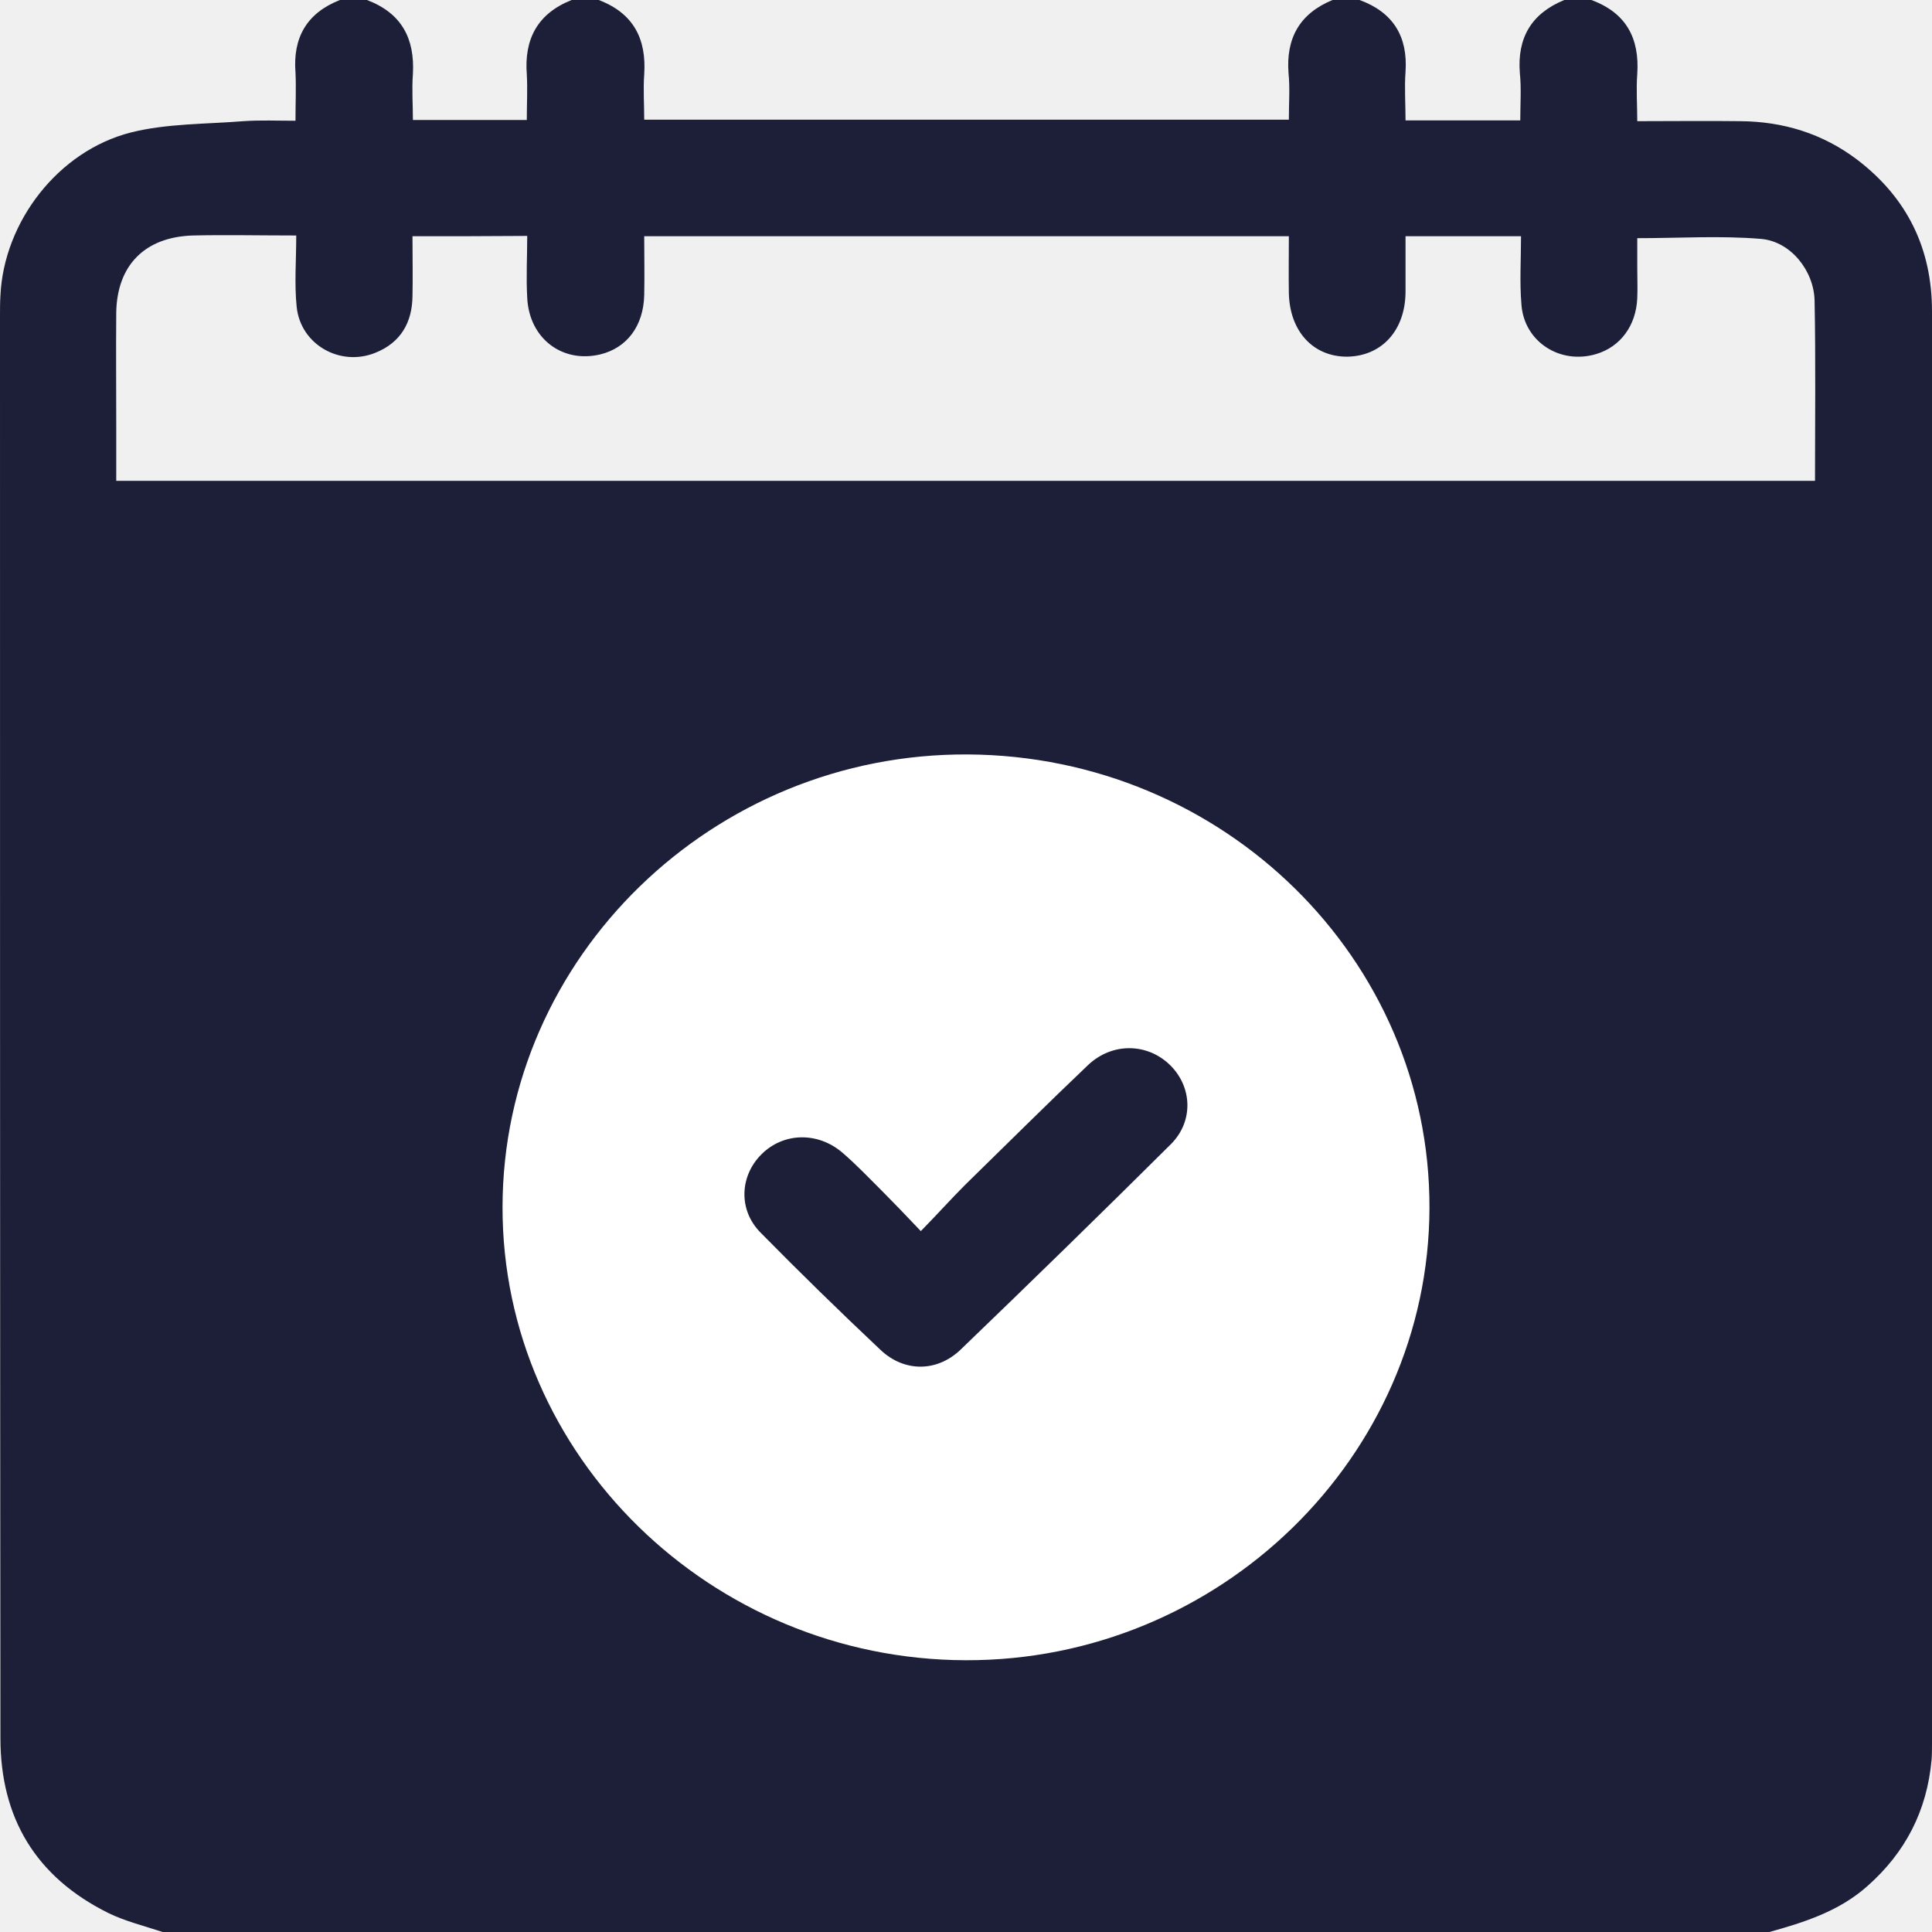
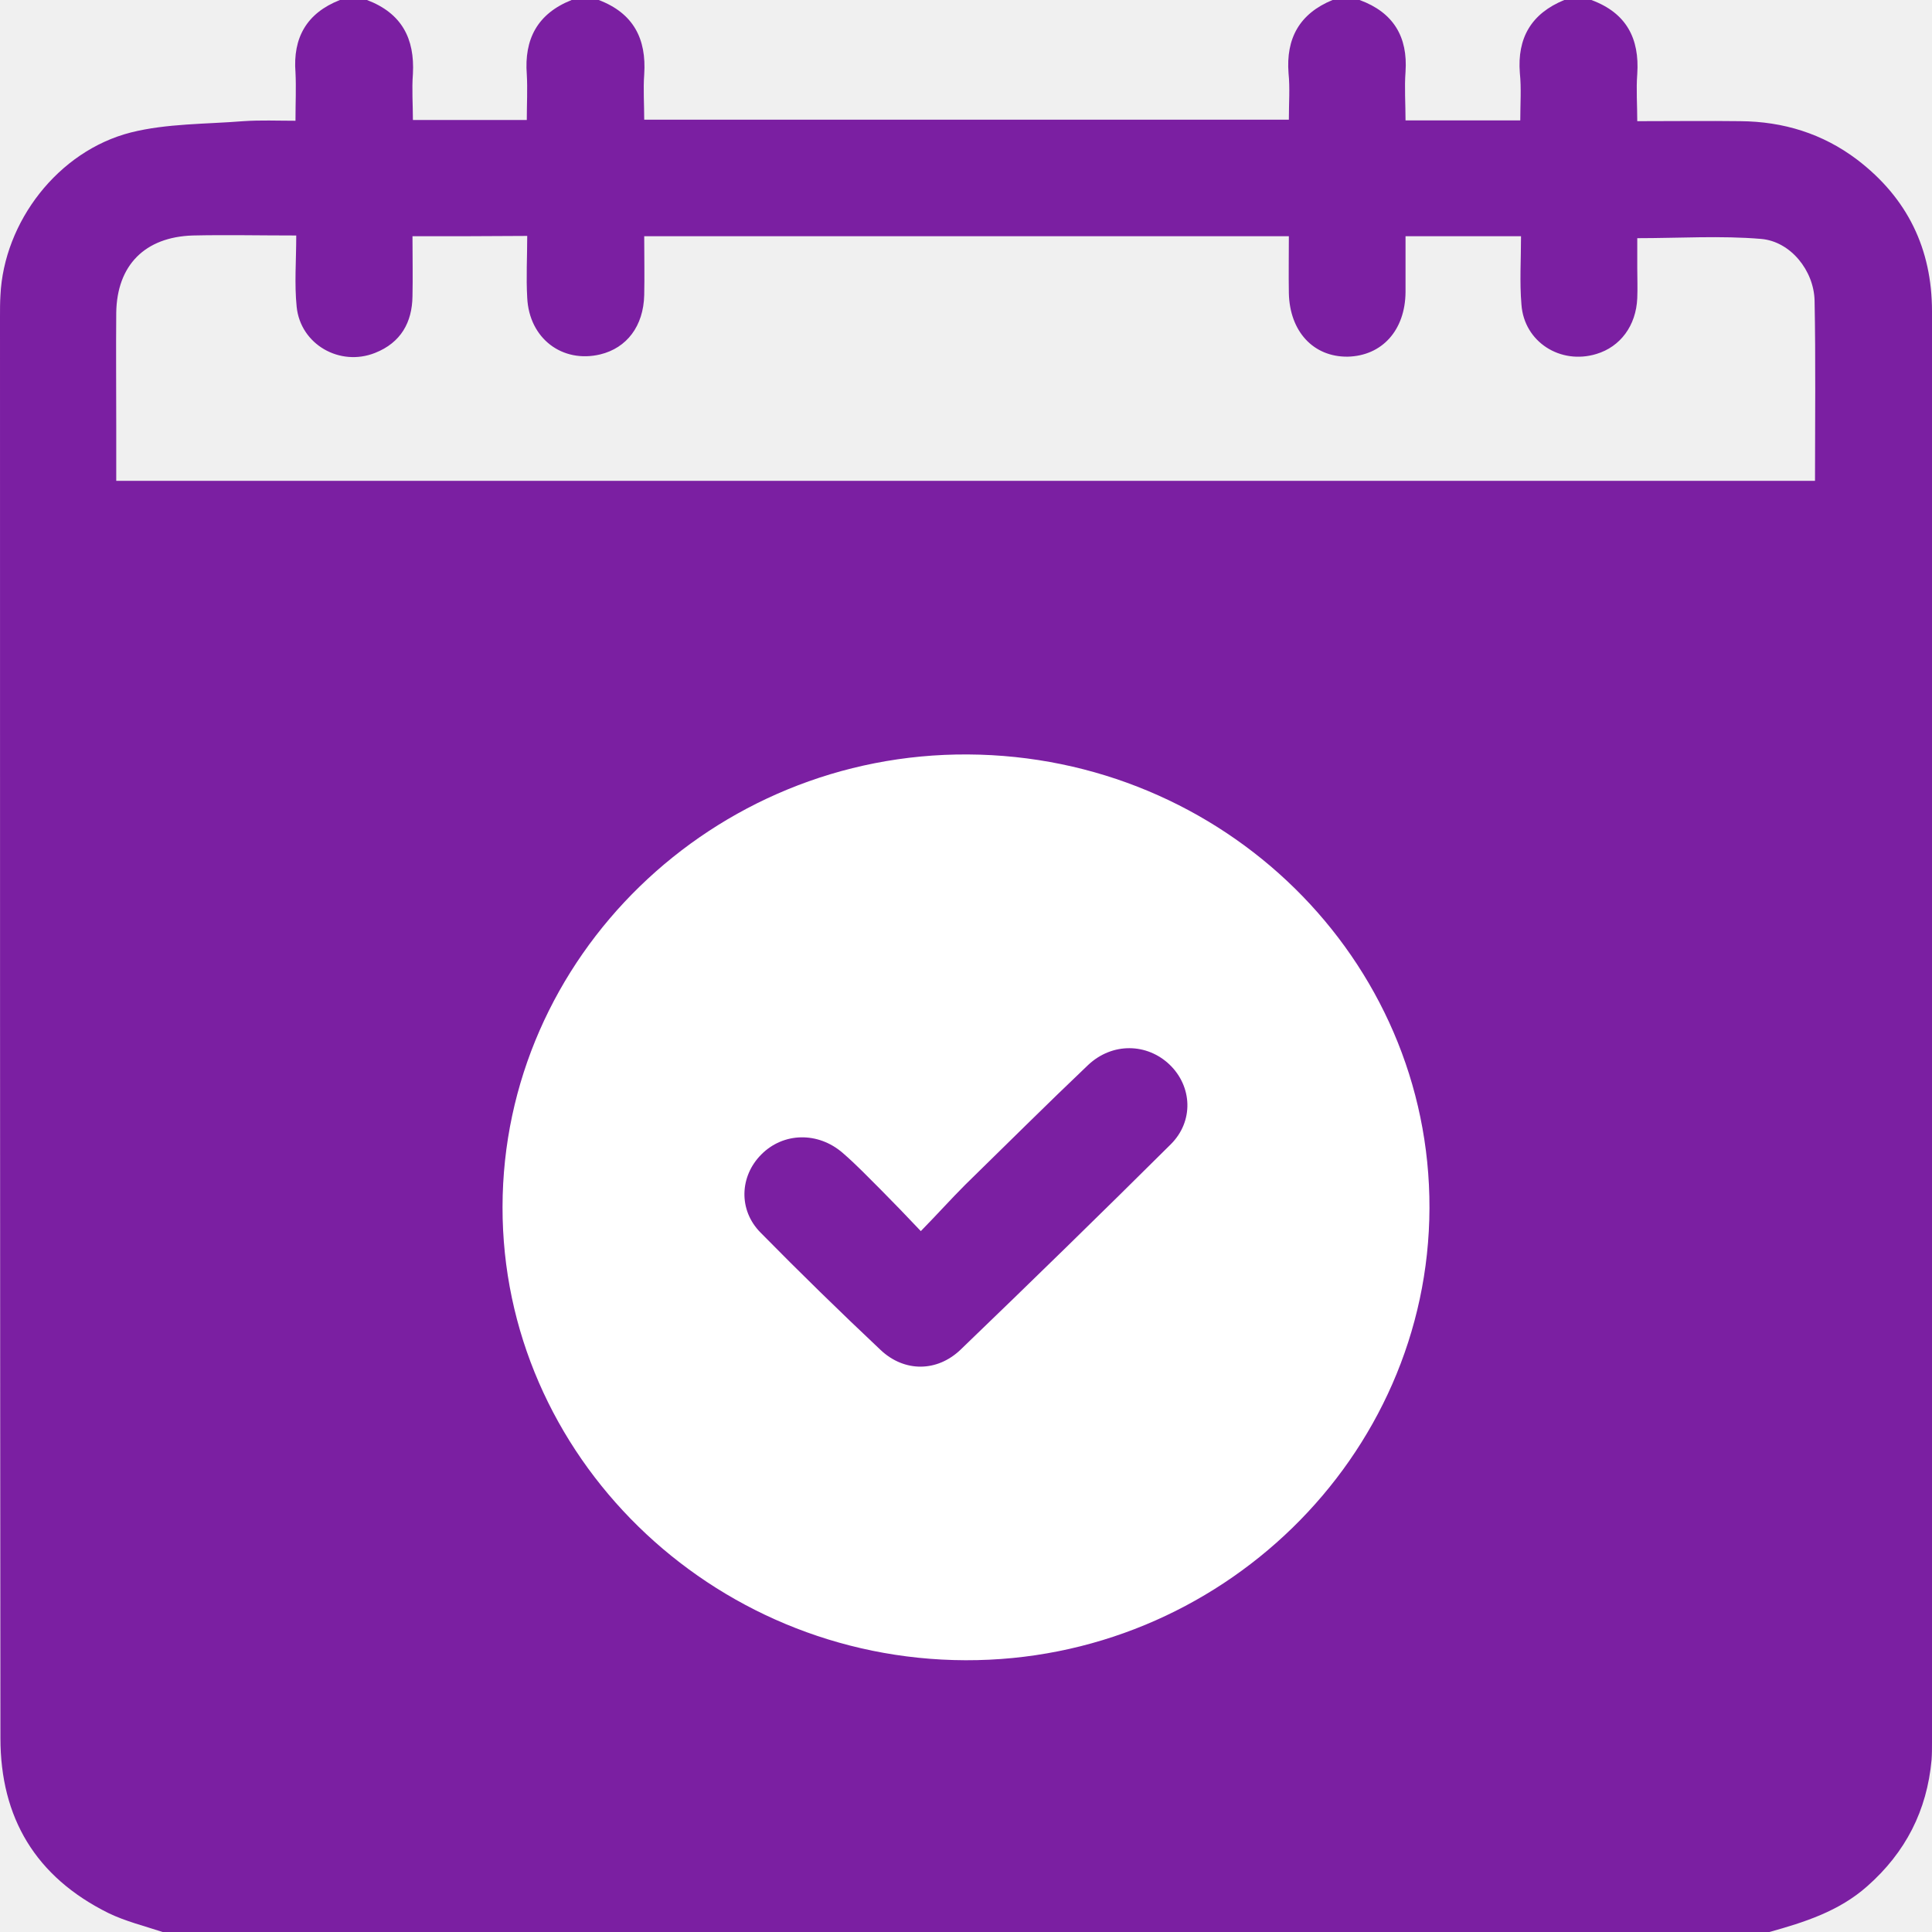
<svg xmlns="http://www.w3.org/2000/svg" width="18" height="18" viewBox="0 0 18 18" fill="none">
-   <path d="M14.574 0C14.657 0 14.743 0 14.826 0C15.153 0.12 15.276 0.359 15.254 0.689C15.243 0.833 15.254 0.978 15.254 1.129C15.593 1.129 15.906 1.125 16.215 1.129C16.615 1.132 16.982 1.245 17.302 1.487C17.773 1.846 18 2.321 18 2.901C18 7.346 18 11.794 18 16.238C18 16.291 18 16.344 17.996 16.397C17.953 16.868 17.755 17.258 17.395 17.575C17.133 17.807 16.812 17.909 16.485 18C11.494 18 6.506 18 1.515 18C1.346 17.944 1.17 17.901 1.011 17.824C0.331 17.487 0.004 16.935 0.004 16.193C0 11.78 0 7.363 0 2.947C0 2.883 0 2.817 0.004 2.753C0.036 2.068 0.54 1.407 1.22 1.234C1.555 1.15 1.918 1.157 2.267 1.129C2.425 1.118 2.584 1.125 2.753 1.125C2.753 0.956 2.76 0.816 2.753 0.675C2.728 0.355 2.854 0.123 3.167 0C3.249 0 3.336 0 3.419 0C3.743 0.123 3.865 0.359 3.847 0.689C3.836 0.833 3.847 0.974 3.847 1.118C4.214 1.118 4.552 1.118 4.908 1.118C4.908 0.971 4.916 0.83 4.908 0.693C4.883 0.366 5.006 0.127 5.326 0C5.409 0 5.495 0 5.578 0C5.902 0.123 6.024 0.362 6.002 0.693C5.992 0.83 6.002 0.971 6.002 1.115C8.014 1.115 10.004 1.115 12.008 1.115C12.008 0.96 12.019 0.819 12.005 0.682C11.98 0.359 12.106 0.127 12.415 0C12.498 0 12.584 0 12.667 0C12.984 0.116 13.117 0.345 13.095 0.668C13.084 0.816 13.095 0.967 13.095 1.122C13.462 1.122 13.8 1.122 14.164 1.122C14.164 0.971 14.175 0.823 14.16 0.679C14.135 0.355 14.265 0.127 14.574 0ZM3.843 2.201C3.843 2.398 3.847 2.581 3.843 2.76C3.84 3.003 3.735 3.193 3.494 3.288C3.167 3.418 2.8 3.21 2.764 2.859C2.742 2.644 2.76 2.43 2.76 2.194C2.418 2.194 2.105 2.187 1.796 2.194C1.349 2.208 1.09 2.472 1.083 2.912C1.08 3.263 1.083 3.615 1.083 3.966C1.083 4.135 1.083 4.304 1.083 4.48C6.369 4.48 11.634 4.48 16.91 4.48C16.91 3.91 16.917 3.355 16.906 2.799C16.899 2.521 16.683 2.25 16.409 2.226C16.032 2.194 15.646 2.219 15.254 2.219C15.254 2.31 15.254 2.405 15.254 2.497C15.254 2.592 15.258 2.683 15.254 2.778C15.243 3.035 15.096 3.231 14.873 3.298C14.538 3.4 14.2 3.186 14.175 2.838C14.157 2.63 14.171 2.419 14.171 2.201C13.797 2.201 13.455 2.201 13.095 2.201C13.095 2.384 13.095 2.553 13.095 2.722C13.092 3.077 12.876 3.316 12.555 3.323C12.235 3.326 12.016 3.087 12.008 2.732C12.005 2.56 12.008 2.384 12.008 2.201C9.997 2.201 8.01 2.201 6.002 2.201C6.002 2.391 6.006 2.57 6.002 2.75C5.995 3.038 5.84 3.242 5.592 3.302C5.239 3.386 4.93 3.154 4.912 2.774C4.901 2.584 4.912 2.395 4.912 2.198C4.541 2.201 4.207 2.201 3.843 2.201Z" fill="#1C1F37" />
+   <path d="M14.574 0C14.657 0 14.743 0 14.826 0C15.153 0.12 15.276 0.359 15.254 0.689C15.243 0.833 15.254 0.978 15.254 1.129C15.593 1.129 15.906 1.125 16.215 1.129C16.615 1.132 16.982 1.245 17.302 1.487C17.773 1.846 18 2.321 18 2.901C18 7.346 18 11.794 18 16.238C18 16.291 18 16.344 17.996 16.397C17.953 16.868 17.755 17.258 17.395 17.575C17.133 17.807 16.812 17.909 16.485 18C11.494 18 6.506 18 1.515 18C1.346 17.944 1.17 17.901 1.011 17.824C0.331 17.487 0.004 16.935 0.004 16.193C0 11.78 0 7.363 0 2.947C0 2.883 0 2.817 0.004 2.753C0.036 2.068 0.54 1.407 1.22 1.234C1.555 1.15 1.918 1.157 2.267 1.129C2.425 1.118 2.584 1.125 2.753 1.125C2.753 0.956 2.76 0.816 2.753 0.675C2.728 0.355 2.854 0.123 3.167 0C3.249 0 3.336 0 3.419 0C3.743 0.123 3.865 0.359 3.847 0.689C3.836 0.833 3.847 0.974 3.847 1.118C4.214 1.118 4.552 1.118 4.908 1.118C4.908 0.971 4.916 0.83 4.908 0.693C4.883 0.366 5.006 0.127 5.326 0C5.409 0 5.495 0 5.578 0C5.902 0.123 6.024 0.362 6.002 0.693C5.992 0.83 6.002 0.971 6.002 1.115C8.014 1.115 10.004 1.115 12.008 1.115C12.008 0.96 12.019 0.819 12.005 0.682C11.98 0.359 12.106 0.127 12.415 0C12.498 0 12.584 0 12.667 0C12.984 0.116 13.117 0.345 13.095 0.668C13.084 0.816 13.095 0.967 13.095 1.122C13.462 1.122 13.8 1.122 14.164 1.122C14.164 0.971 14.175 0.823 14.16 0.679C14.135 0.355 14.265 0.127 14.574 0ZM3.843 2.201C3.843 2.398 3.847 2.581 3.843 2.76C3.84 3.003 3.735 3.193 3.494 3.288C3.167 3.418 2.8 3.21 2.764 2.859C2.742 2.644 2.76 2.43 2.76 2.194C2.418 2.194 2.105 2.187 1.796 2.194C1.349 2.208 1.09 2.472 1.083 2.912C1.08 3.263 1.083 3.615 1.083 3.966C1.083 4.135 1.083 4.304 1.083 4.48C6.369 4.48 11.634 4.48 16.91 4.48C16.91 3.91 16.917 3.355 16.906 2.799C16.899 2.521 16.683 2.25 16.409 2.226C16.032 2.194 15.646 2.219 15.254 2.219C15.254 2.31 15.254 2.405 15.254 2.497C15.254 2.592 15.258 2.683 15.254 2.778C15.243 3.035 15.096 3.231 14.873 3.298C14.538 3.4 14.2 3.186 14.175 2.838C14.157 2.63 14.171 2.419 14.171 2.201C13.797 2.201 13.455 2.201 13.095 2.201C13.095 2.384 13.095 2.553 13.095 2.722C13.092 3.077 12.876 3.316 12.555 3.323C12.235 3.326 12.016 3.087 12.008 2.732C12.005 2.56 12.008 2.384 12.008 2.201C9.997 2.201 8.01 2.201 6.002 2.201C6.002 2.391 6.006 2.57 6.002 2.75C5.995 3.038 5.84 3.242 5.592 3.302C5.239 3.386 4.93 3.154 4.912 2.774C4.901 2.584 4.912 2.395 4.912 2.198C4.541 2.201 4.207 2.201 3.843 2.201Z" fill="#7B1FA2" />
  <path d="M8.996 15.468C6.621 15.461 4.678 13.559 4.682 11.245C4.685 8.917 6.643 7.015 9.018 7.029C11.4 7.043 13.325 8.935 13.318 11.256C13.311 13.576 11.361 15.475 8.996 15.468Z" fill="white" />
-   <path d="M8.579 11.47C8.734 11.312 8.86 11.171 8.993 11.038C9.375 10.665 9.752 10.289 10.137 9.923C10.364 9.709 10.688 9.719 10.897 9.919C11.109 10.123 11.123 10.447 10.908 10.661C10.26 11.305 9.608 11.941 8.95 12.574C8.73 12.785 8.425 12.785 8.205 12.578C7.824 12.219 7.453 11.857 7.086 11.484C6.877 11.273 6.892 10.957 7.093 10.756C7.298 10.549 7.622 10.542 7.852 10.742C7.978 10.851 8.093 10.971 8.209 11.087C8.327 11.206 8.443 11.326 8.579 11.47Z" fill="#1C1F37" />
+   <path d="M8.579 11.47C8.734 11.312 8.86 11.171 8.993 11.038C9.375 10.665 9.752 10.289 10.137 9.923C10.364 9.709 10.688 9.719 10.897 9.919C11.109 10.123 11.123 10.447 10.908 10.661C10.26 11.305 9.608 11.941 8.95 12.574C8.73 12.785 8.425 12.785 8.205 12.578C7.824 12.219 7.453 11.857 7.086 11.484C6.877 11.273 6.892 10.957 7.093 10.756C7.298 10.549 7.622 10.542 7.852 10.742C7.978 10.851 8.093 10.971 8.209 11.087C8.327 11.206 8.443 11.326 8.579 11.47Z" fill="#7B1FA2" />
</svg>
